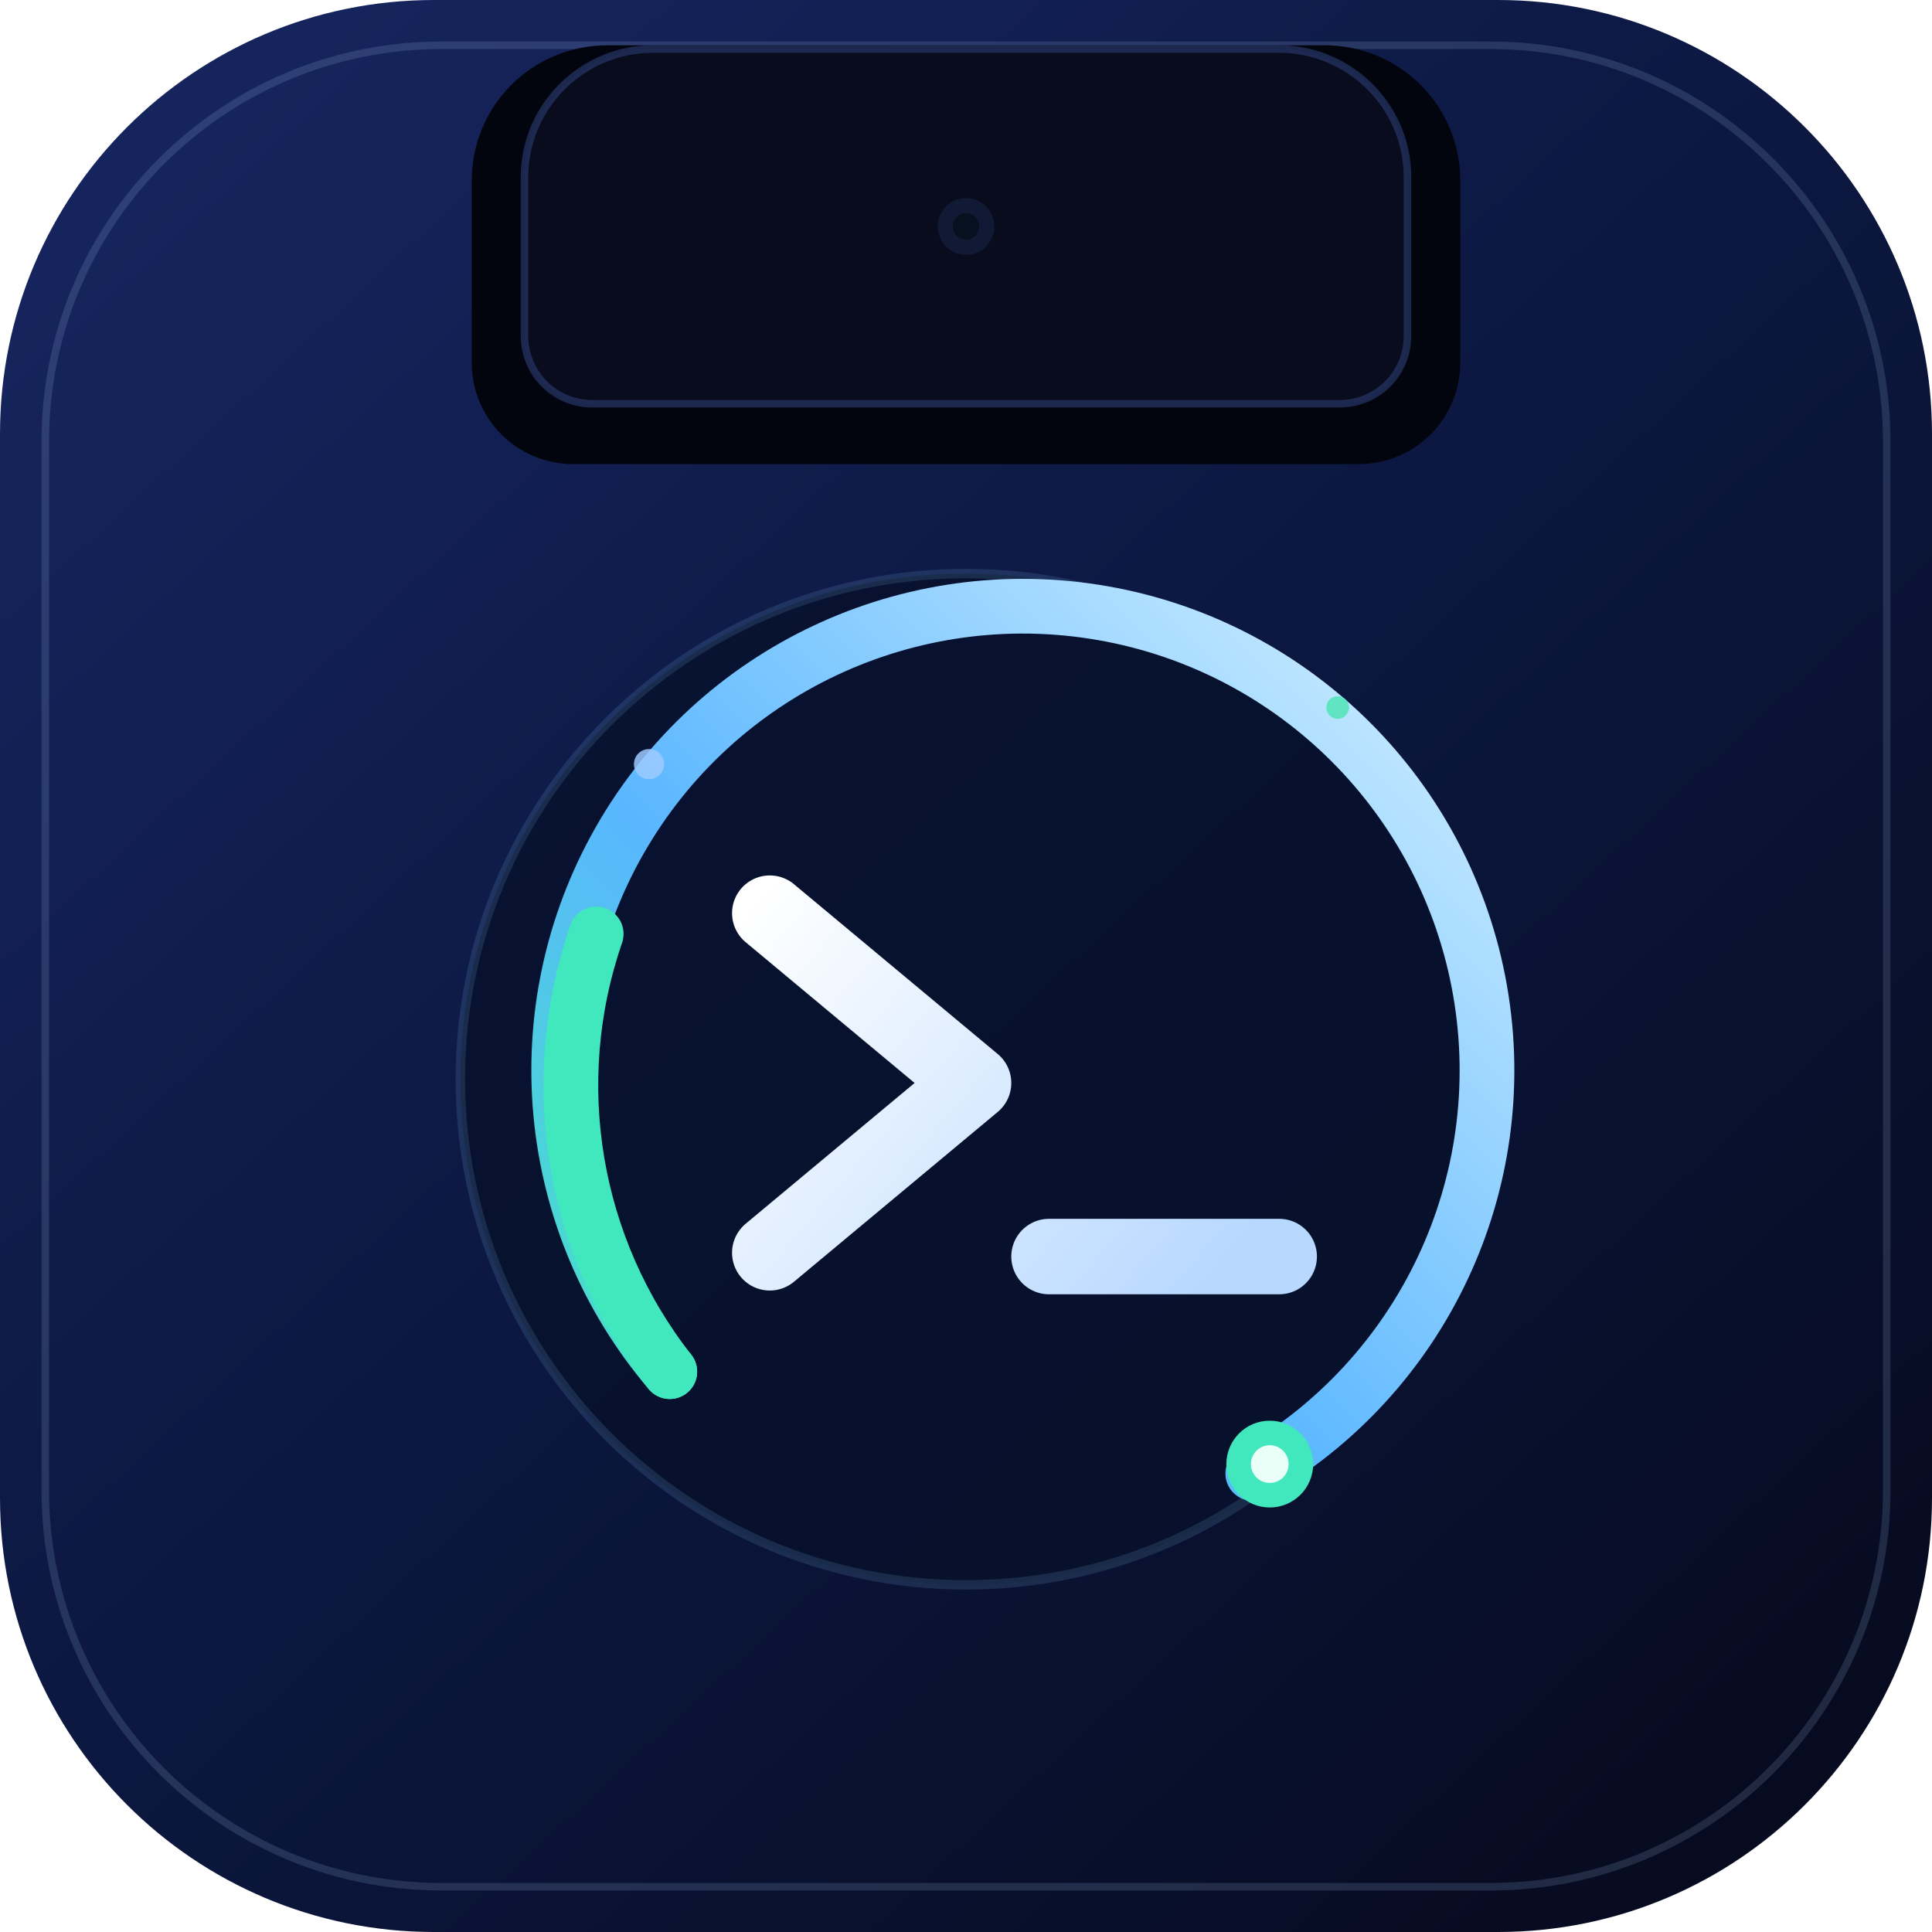
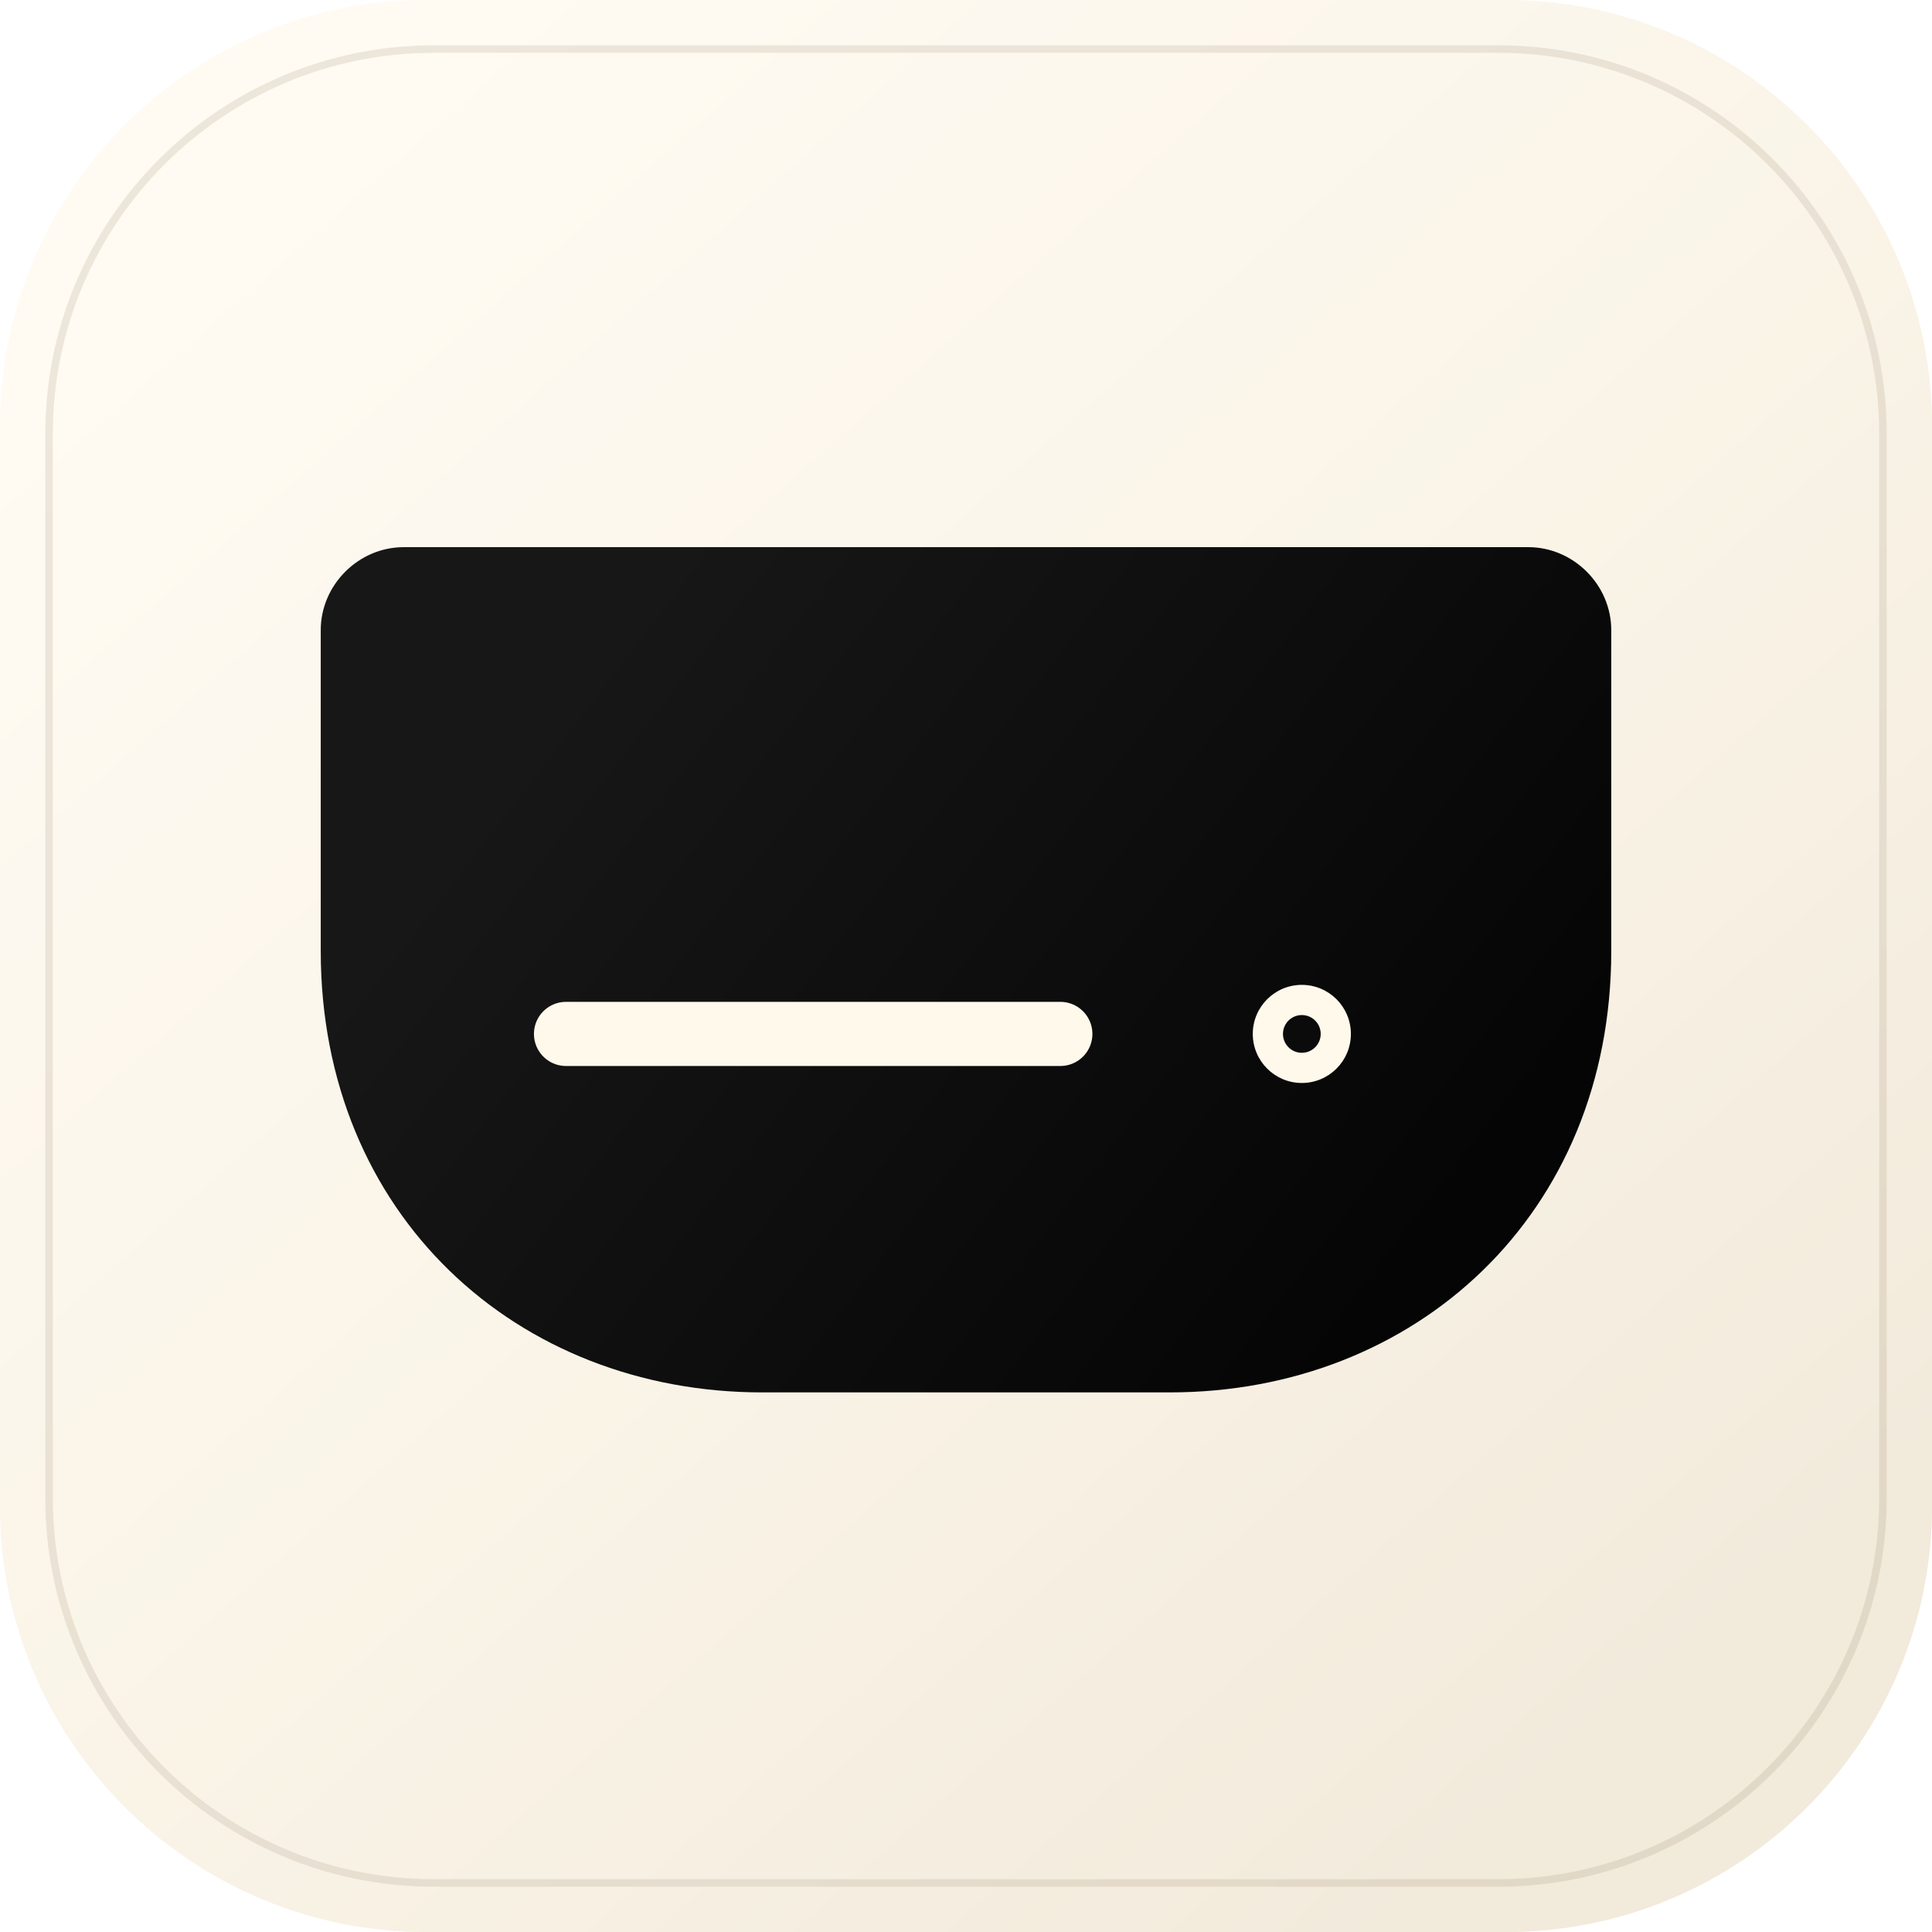
<svg xmlns="http://www.w3.org/2000/svg" width="1024" height="1024" viewBox="0 0 1024 1024">
  <defs>
-     <linearGradient id="background" x1="104" y1="76" x2="930" y2="970" gradientUnits="userSpaceOnUse">
-       <stop stop-color="#16245d" />
-       <stop offset="0.5" stop-color="#0b173e" />
-       <stop offset="1" stop-color="#070b20" />
+     <linearGradient id="paper" x1="146" y1="98" x2="878" y2="926" gradientUnits="userSpaceOnUse">
+       <stop stop-color="#fff8ea" />
+       <stop offset=".54" stop-color="#f6ecd8" />
+       <stop offset="1" stop-color="#e9dcc3" />
    </linearGradient>
-     <radialGradient id="aurora" cx="0" cy="0" r="1" gradientTransform="translate(756 284) rotate(137) scale(590)">
-       <stop stop-color="#3b7cff" stop-opacity=".47" />
-       <stop offset=".58" stop-color="#2460d8" stop-opacity=".10" />
-       <stop offset="1" stop-color="#2460d8" stop-opacity="0" />
+     <radialGradient id="glow" cx="0" cy="0" r="1" gradientTransform="translate(302 268) rotate(54) scale(840)">
+       <stop stop-color="#ffffff" stop-opacity=".76" />
+       <stop offset="1" stop-color="#ffffff" stop-opacity="0" />
    </radialGradient>
-     <linearGradient id="orbit" x1="286" y1="780" x2="726" y2="338" gradientUnits="userSpaceOnUse">
-       <stop stop-color="#42e8bd" />
-       <stop offset=".45" stop-color="#59b6ff" />
-       <stop offset="1" stop-color="#c5e9ff" />
-     </linearGradient>
-     <linearGradient id="prompt" x1="414" y1="460" x2="654" y2="664" gradientUnits="userSpaceOnUse">
-       <stop stop-color="#ffffff" />
-       <stop offset="1" stop-color="#b8d8ff" />
+     <linearGradient id="island" x1="312" y1="350" x2="742" y2="680" gradientUnits="userSpaceOnUse">
+       <stop stop-color="#171717" />
+       <stop offset="1" stop-color="#050505" />
    </linearGradient>
  </defs>
-   <rect width="1024" height="1024" rx="230" fill="url(#background)" />
-   <rect width="1024" height="1024" rx="230" fill="url(#aurora)" />
-   <rect x="24" y="24" width="976" height="976" rx="210" fill="none" stroke="#b8d7ff" stroke-opacity=".15" stroke-width="4" />
-   <path d="M322 24h380c40 0 72 32 72 72v96c0 30-24 54-54 54H304c-30 0-54-24-54-54V96c0-40 32-72 72-72Z" fill="#03050e" />
-   <path d="M346 26h332c37 0 68 30 68 68v84c0 20-16 36-36 36H314c-20 0-36-16-36-36V94c0-38 31-68 68-68Z" fill="#080c1c" stroke="#2b3b71" stroke-opacity=".64" stroke-width="4" />
-   <circle cx="512" cy="120" r="15" fill="#111a35" />
-   <circle cx="512" cy="120" r="7" fill="#07101f" />
-   <g>
-     <circle cx="512" cy="572" r="268" fill="#07112b" fill-opacity=".8" stroke="#8ecbff" stroke-opacity=".14" stroke-width="5" />
-     <path d="M355 727a246 246 0 1 1 309 54" fill="none" stroke="url(#orbit)" stroke-linecap="round" stroke-width="29" />
-     <path d="M355 727a246 246 0 0 1-39-232" fill="none" stroke="#42e8bd" stroke-linecap="round" stroke-width="29" />
-     <circle cx="673" cy="776" r="23" fill="#42e8bd" />
-     <circle cx="673" cy="776" r="10" fill="#e9fff8" />
-   </g>
-   <g fill="none" stroke="url(#prompt)" stroke-linecap="round" stroke-linejoin="round">
-     <path d="m408 484 108 90-108 90" stroke-width="40" />
-     <path d="M556 666h122" stroke-width="40" />
-   </g>
-   <circle cx="344" cy="405" r="8" fill="#9ccaff" fill-opacity=".85" />
-   <circle cx="709" cy="375" r="6" fill="#57e4bc" fill-opacity=".9" />
+   <rect width="1024" height="1024" rx="226" fill="url(#paper)" />
+   <rect width="1024" height="1024" rx="226" fill="url(#glow)" />
+   <rect x="26" y="26" width="972" height="972" rx="204" fill="none" stroke="#8c7c61" stroke-opacity=".16" stroke-width="4" />
+   <path d="M182 354c0-24 20-44 44-44h572c24 0 44 20 44 44v158c0 130-96 216-216 216H398c-120 0-216-86-216-216V354Z" fill="#b5a78f" fill-opacity=".28" />
+   <path d="M170 334c0-24 20-44 44-44h596c24 0 44 20 44 44v170c0 140-104 234-234 234H404c-130 0-234-94-234-234V334Z" fill="url(#island)" />
+   <path d="M300 548h262" fill="none" stroke="#fff9eb" stroke-linecap="round" stroke-width="34" />
+   <circle cx="690" cy="548" r="26" fill="#fff9eb" />
+   <circle cx="690" cy="548" r="10" fill="#0b0b0b" />
</svg>
